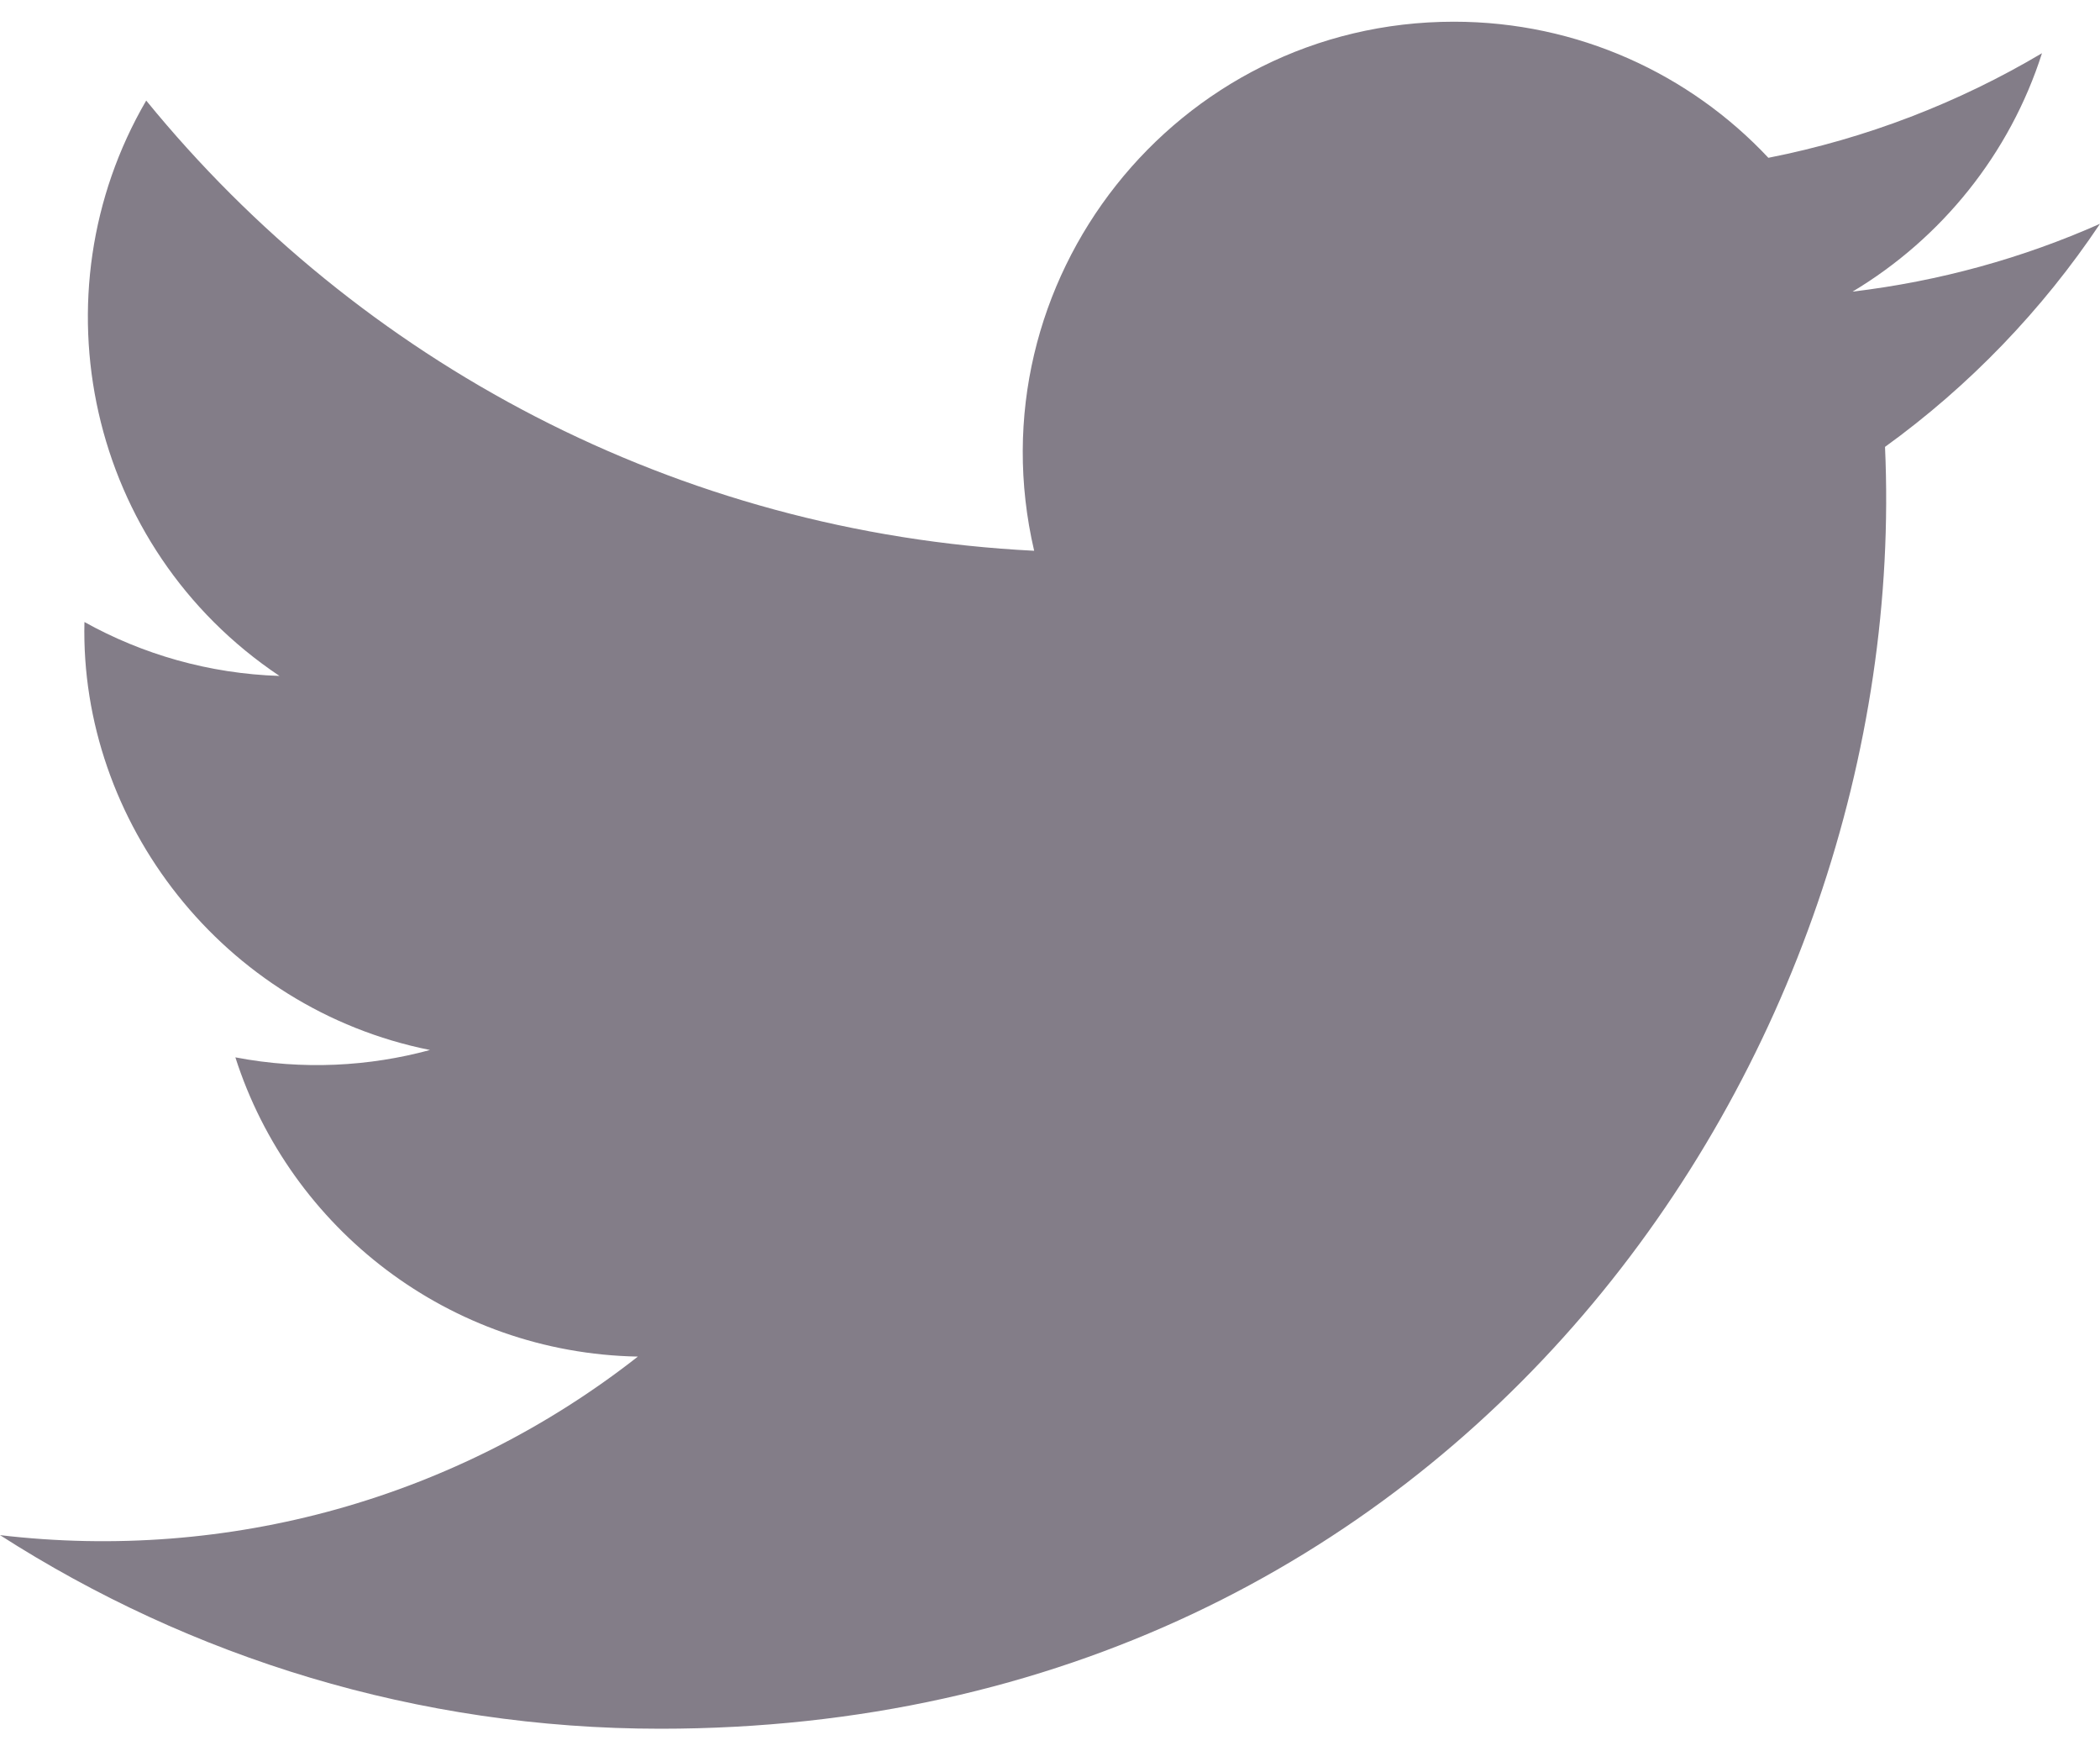
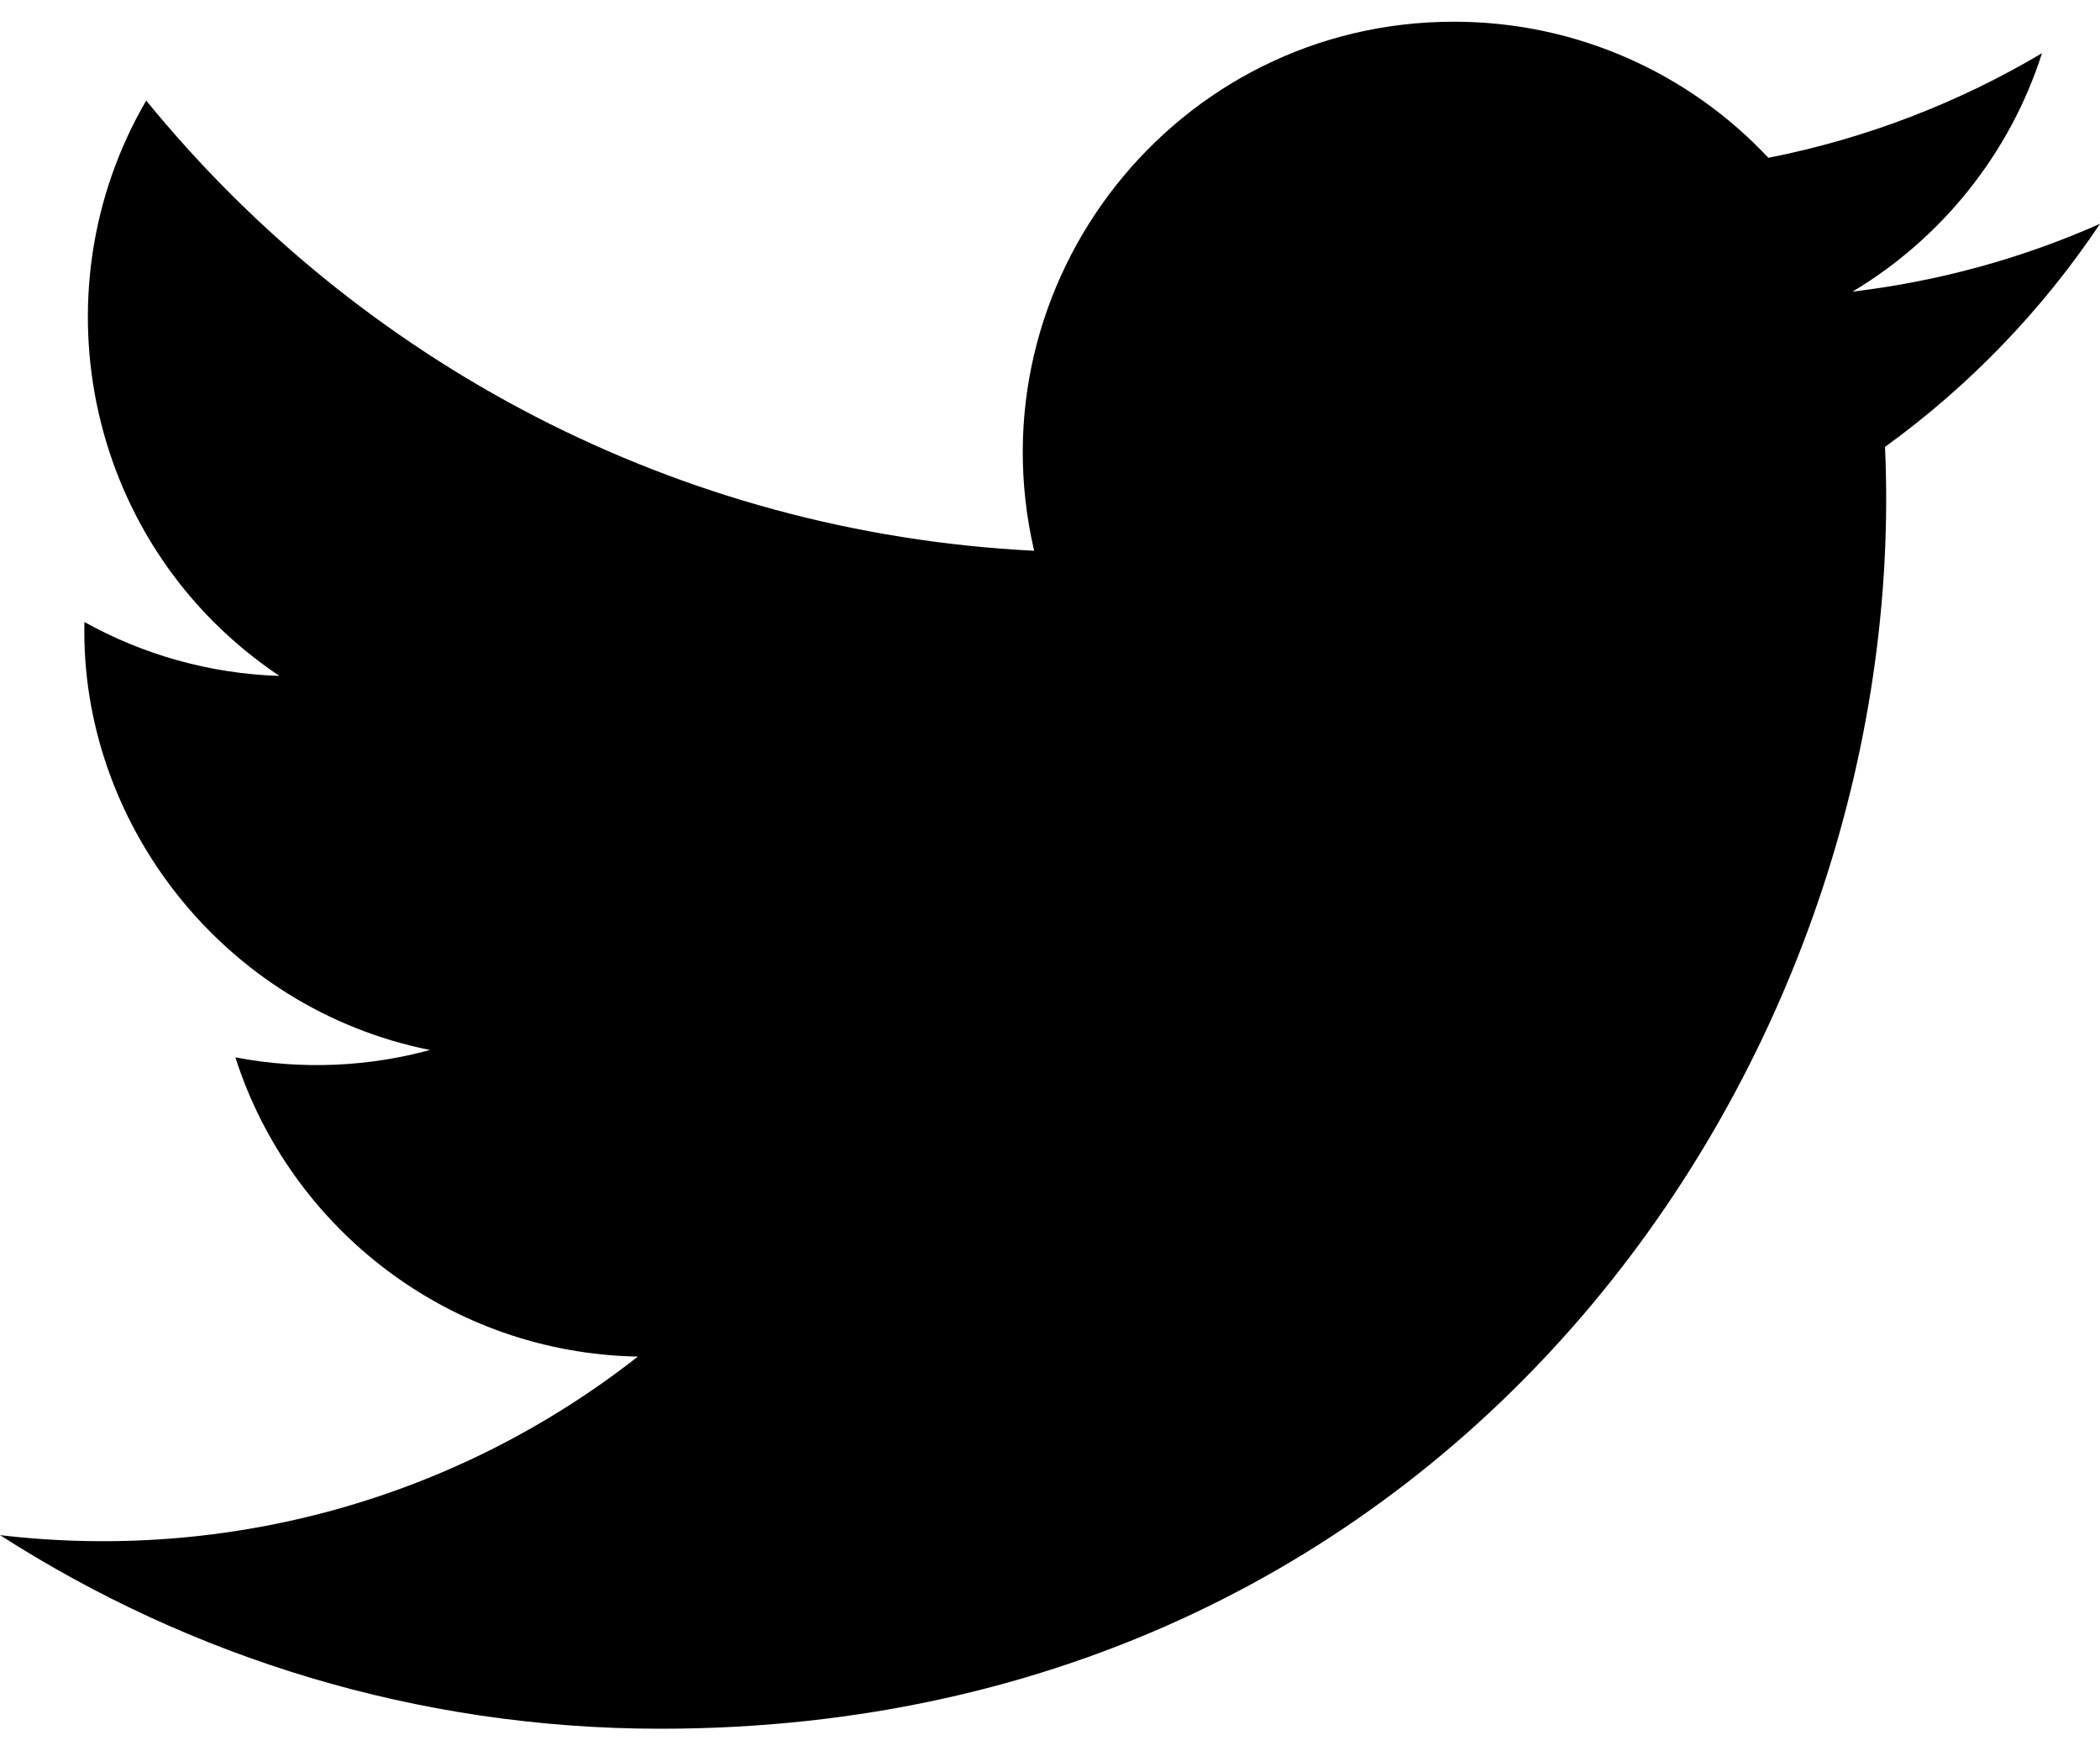
- <svg xmlns="http://www.w3.org/2000/svg" width="24" height="20" viewBox="0 0 24 20" fill="none">
-   <path id="Path" d="M24 2.557C23.117 2.949 22.168 3.213 21.172 3.332C22.189 2.723 22.97 1.758 23.337 0.608C22.386 1.172 21.332 1.582 20.21 1.803C19.313 0.846 18.032 0.248 16.616 0.248C13.437 0.248 11.101 3.214 11.819 6.293C7.728 6.088 4.1 4.128 1.671 1.149C0.381 3.362 1.002 6.257 3.194 7.723C2.388 7.697 1.628 7.476 0.965 7.107C0.911 9.388 2.546 11.522 4.914 11.997C4.221 12.185 3.462 12.229 2.69 12.081C3.316 14.037 5.134 15.46 7.29 15.5C5.22 17.123 2.612 17.848 0 17.54C2.179 18.937 4.768 19.752 7.548 19.752C16.69 19.752 21.855 12.031 21.543 5.106C22.505 4.411 23.34 3.544 24 2.557Z" fill="#837D88" />
+ <svg xmlns="http://www.w3.org/2000/svg" width="24" height="20" viewBox="0 0 24 20" fill="currentColor">
+   <path id="Path" d="M24 2.557C23.117 2.949 22.168 3.213 21.172 3.332C22.189 2.723 22.97 1.758 23.337 0.608C22.386 1.172 21.332 1.582 20.21 1.803C19.313 0.846 18.032 0.248 16.616 0.248C13.437 0.248 11.101 3.214 11.819 6.293C7.728 6.088 4.1 4.128 1.671 1.149C0.381 3.362 1.002 6.257 3.194 7.723C2.388 7.697 1.628 7.476 0.965 7.107C0.911 9.388 2.546 11.522 4.914 11.997C4.221 12.185 3.462 12.229 2.69 12.081C3.316 14.037 5.134 15.46 7.29 15.5C5.22 17.123 2.612 17.848 0 17.54C2.179 18.937 4.768 19.752 7.548 19.752C16.69 19.752 21.855 12.031 21.543 5.106C22.505 4.411 23.34 3.544 24 2.557Z" fill="currentColor" />
</svg>
